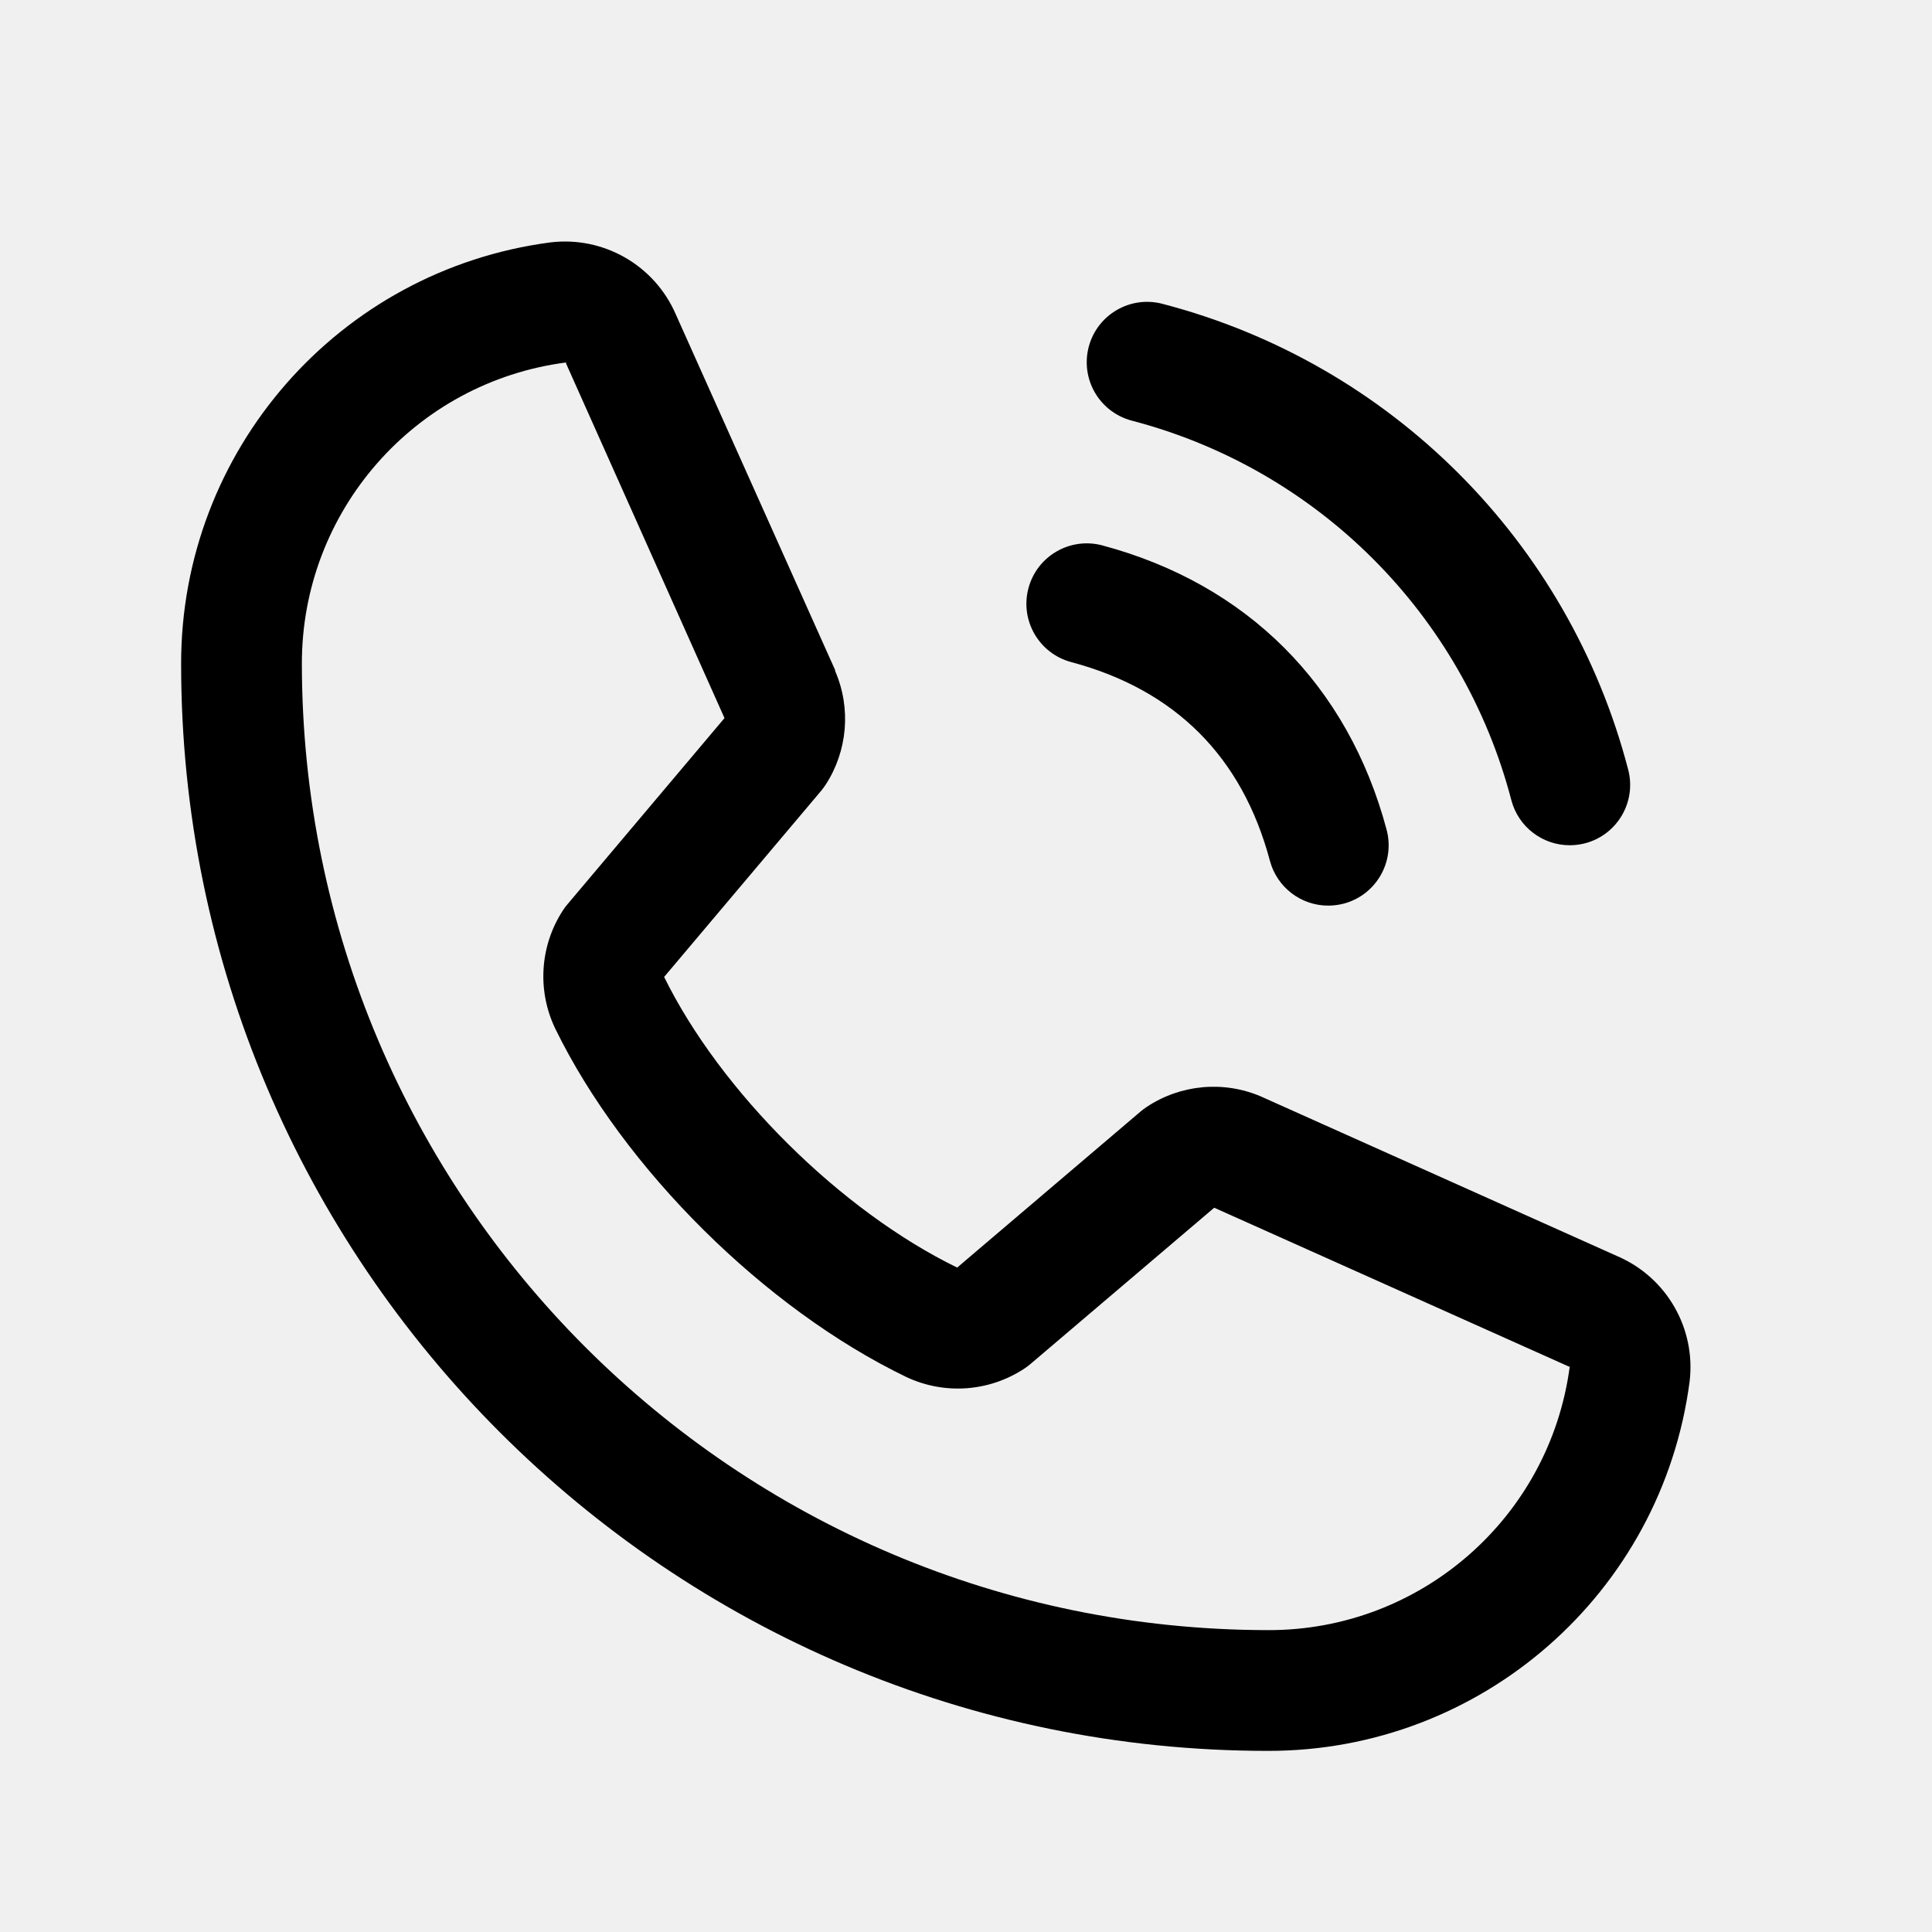
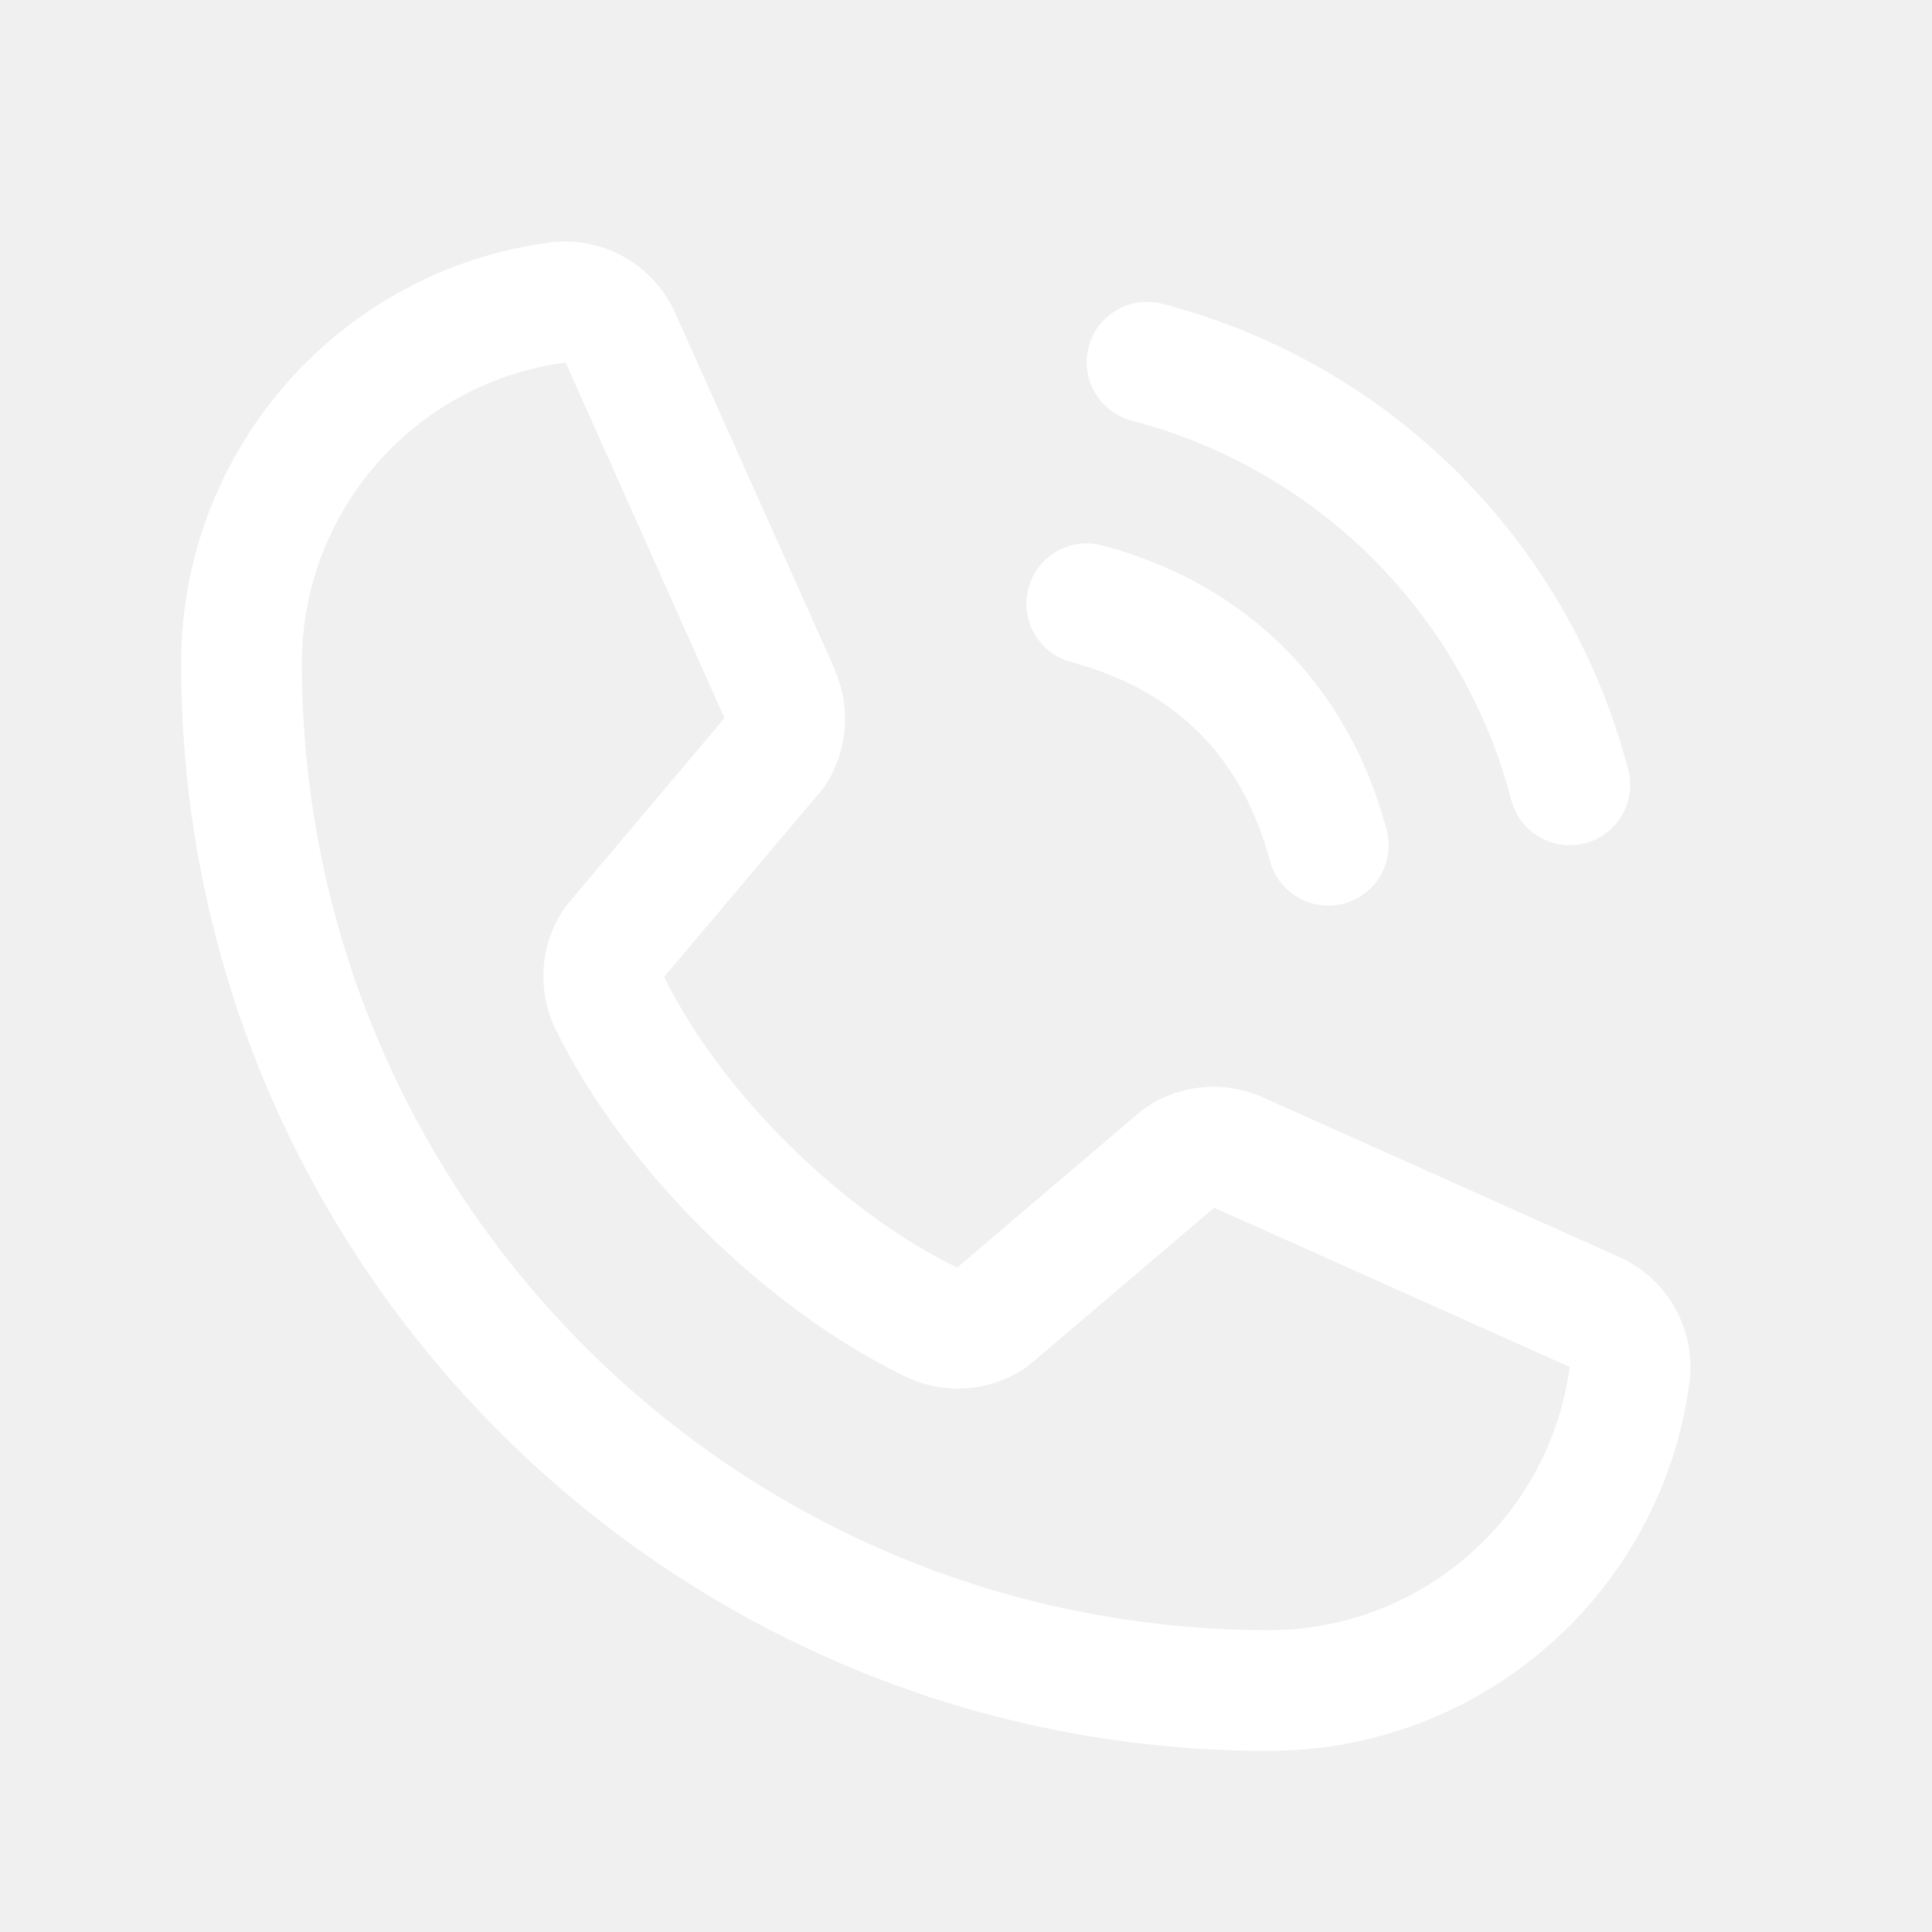
- <svg xmlns="http://www.w3.org/2000/svg" width="32" height="32" fill="#000000" viewBox="0 0 256 256">
+ <svg xmlns="http://www.w3.org/2000/svg" width="32" height="32" fill="#ffffff" viewBox="0 0 256 256">
  <path d="M144.27,45.93a8,8,0,0,1,9.8-5.66,86.22,86.22,0,0,1,61.66,61.66,8,8,0,0,1-5.66,9.8A8.23,8.23,0,0,1,208,112a8,8,0,0,1-7.73-5.94,70.35,70.35,0,0,0-50.33-50.33A8,8,0,0,1,144.27,45.93Zm-2.33,41.8c13.79,3.68,22.65,12.54,26.33,26.33A8,8,0,0,0,176,120a8.23,8.23,0,0,0,2.07-.27,8,8,0,0,0,5.66-9.8c-5.12-19.16-18.5-32.54-37.66-37.66a8,8,0,1,0-4.13,15.46Zm81.94,95.35A56.26,56.26,0,0,1,168,232C88.6,232,24,167.4,24,88A56.26,56.26,0,0,1,72.92,32.12a16,16,0,0,1,16.62,9.52l21.12,47.15,0,.12A16,16,0,0,1,109.39,104c-.18.27-.37.52-.57.77L88,129.45c7.49,15.22,23.41,31,38.83,38.51l24.34-20.71a8.12,8.12,0,0,1,.75-.56,16,16,0,0,1,15.17-1.4l.13.06,47.11,21.11A16,16,0,0,1,223.88,183.08Zm-15.88-2s-.07,0-.11,0h0l-47-21.05-24.35,20.71a8.44,8.44,0,0,1-.74.56,16,16,0,0,1-15.75,1.14c-18.73-9.05-37.4-27.58-46.46-46.11a16,16,0,0,1,1-15.7,6.13,6.13,0,0,1,.57-.77L96,95.15l-21-47a.61.61,0,0,1,0-.12A40.2,40.2,0,0,0,40,88,128.14,128.14,0,0,0,168,216,40.21,40.21,0,0,0,208,181.07Z" />
</svg>
